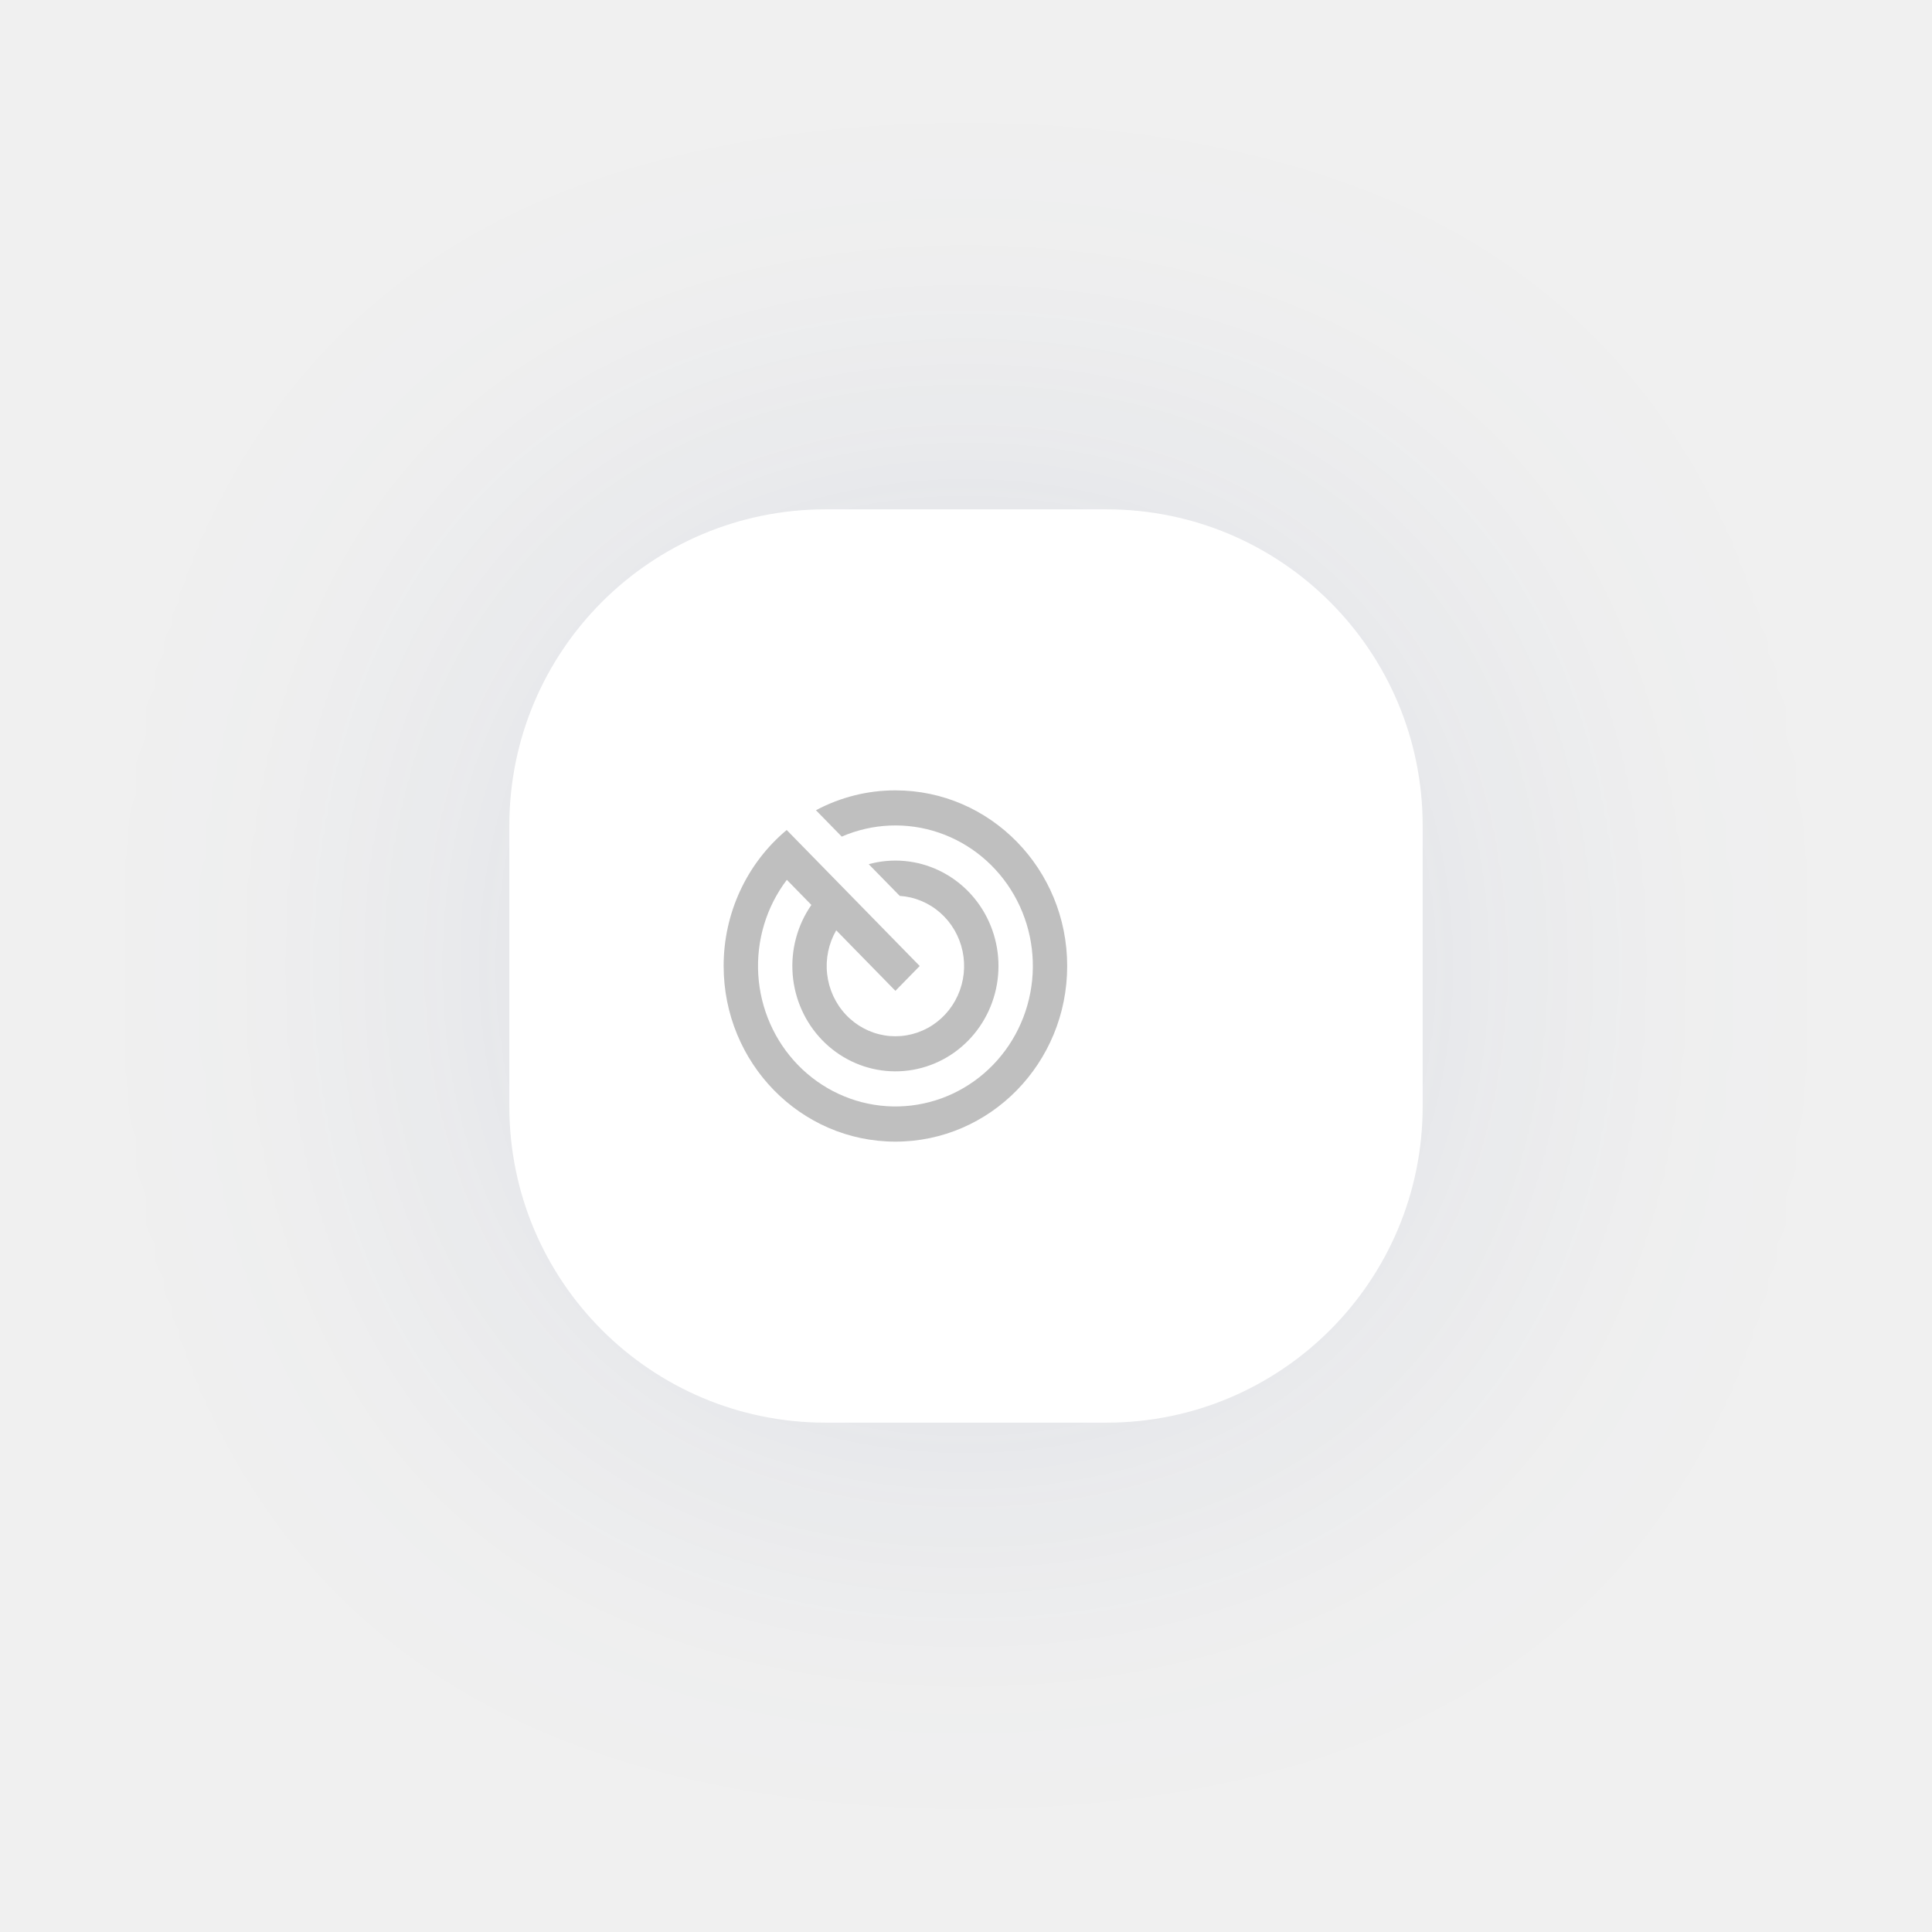
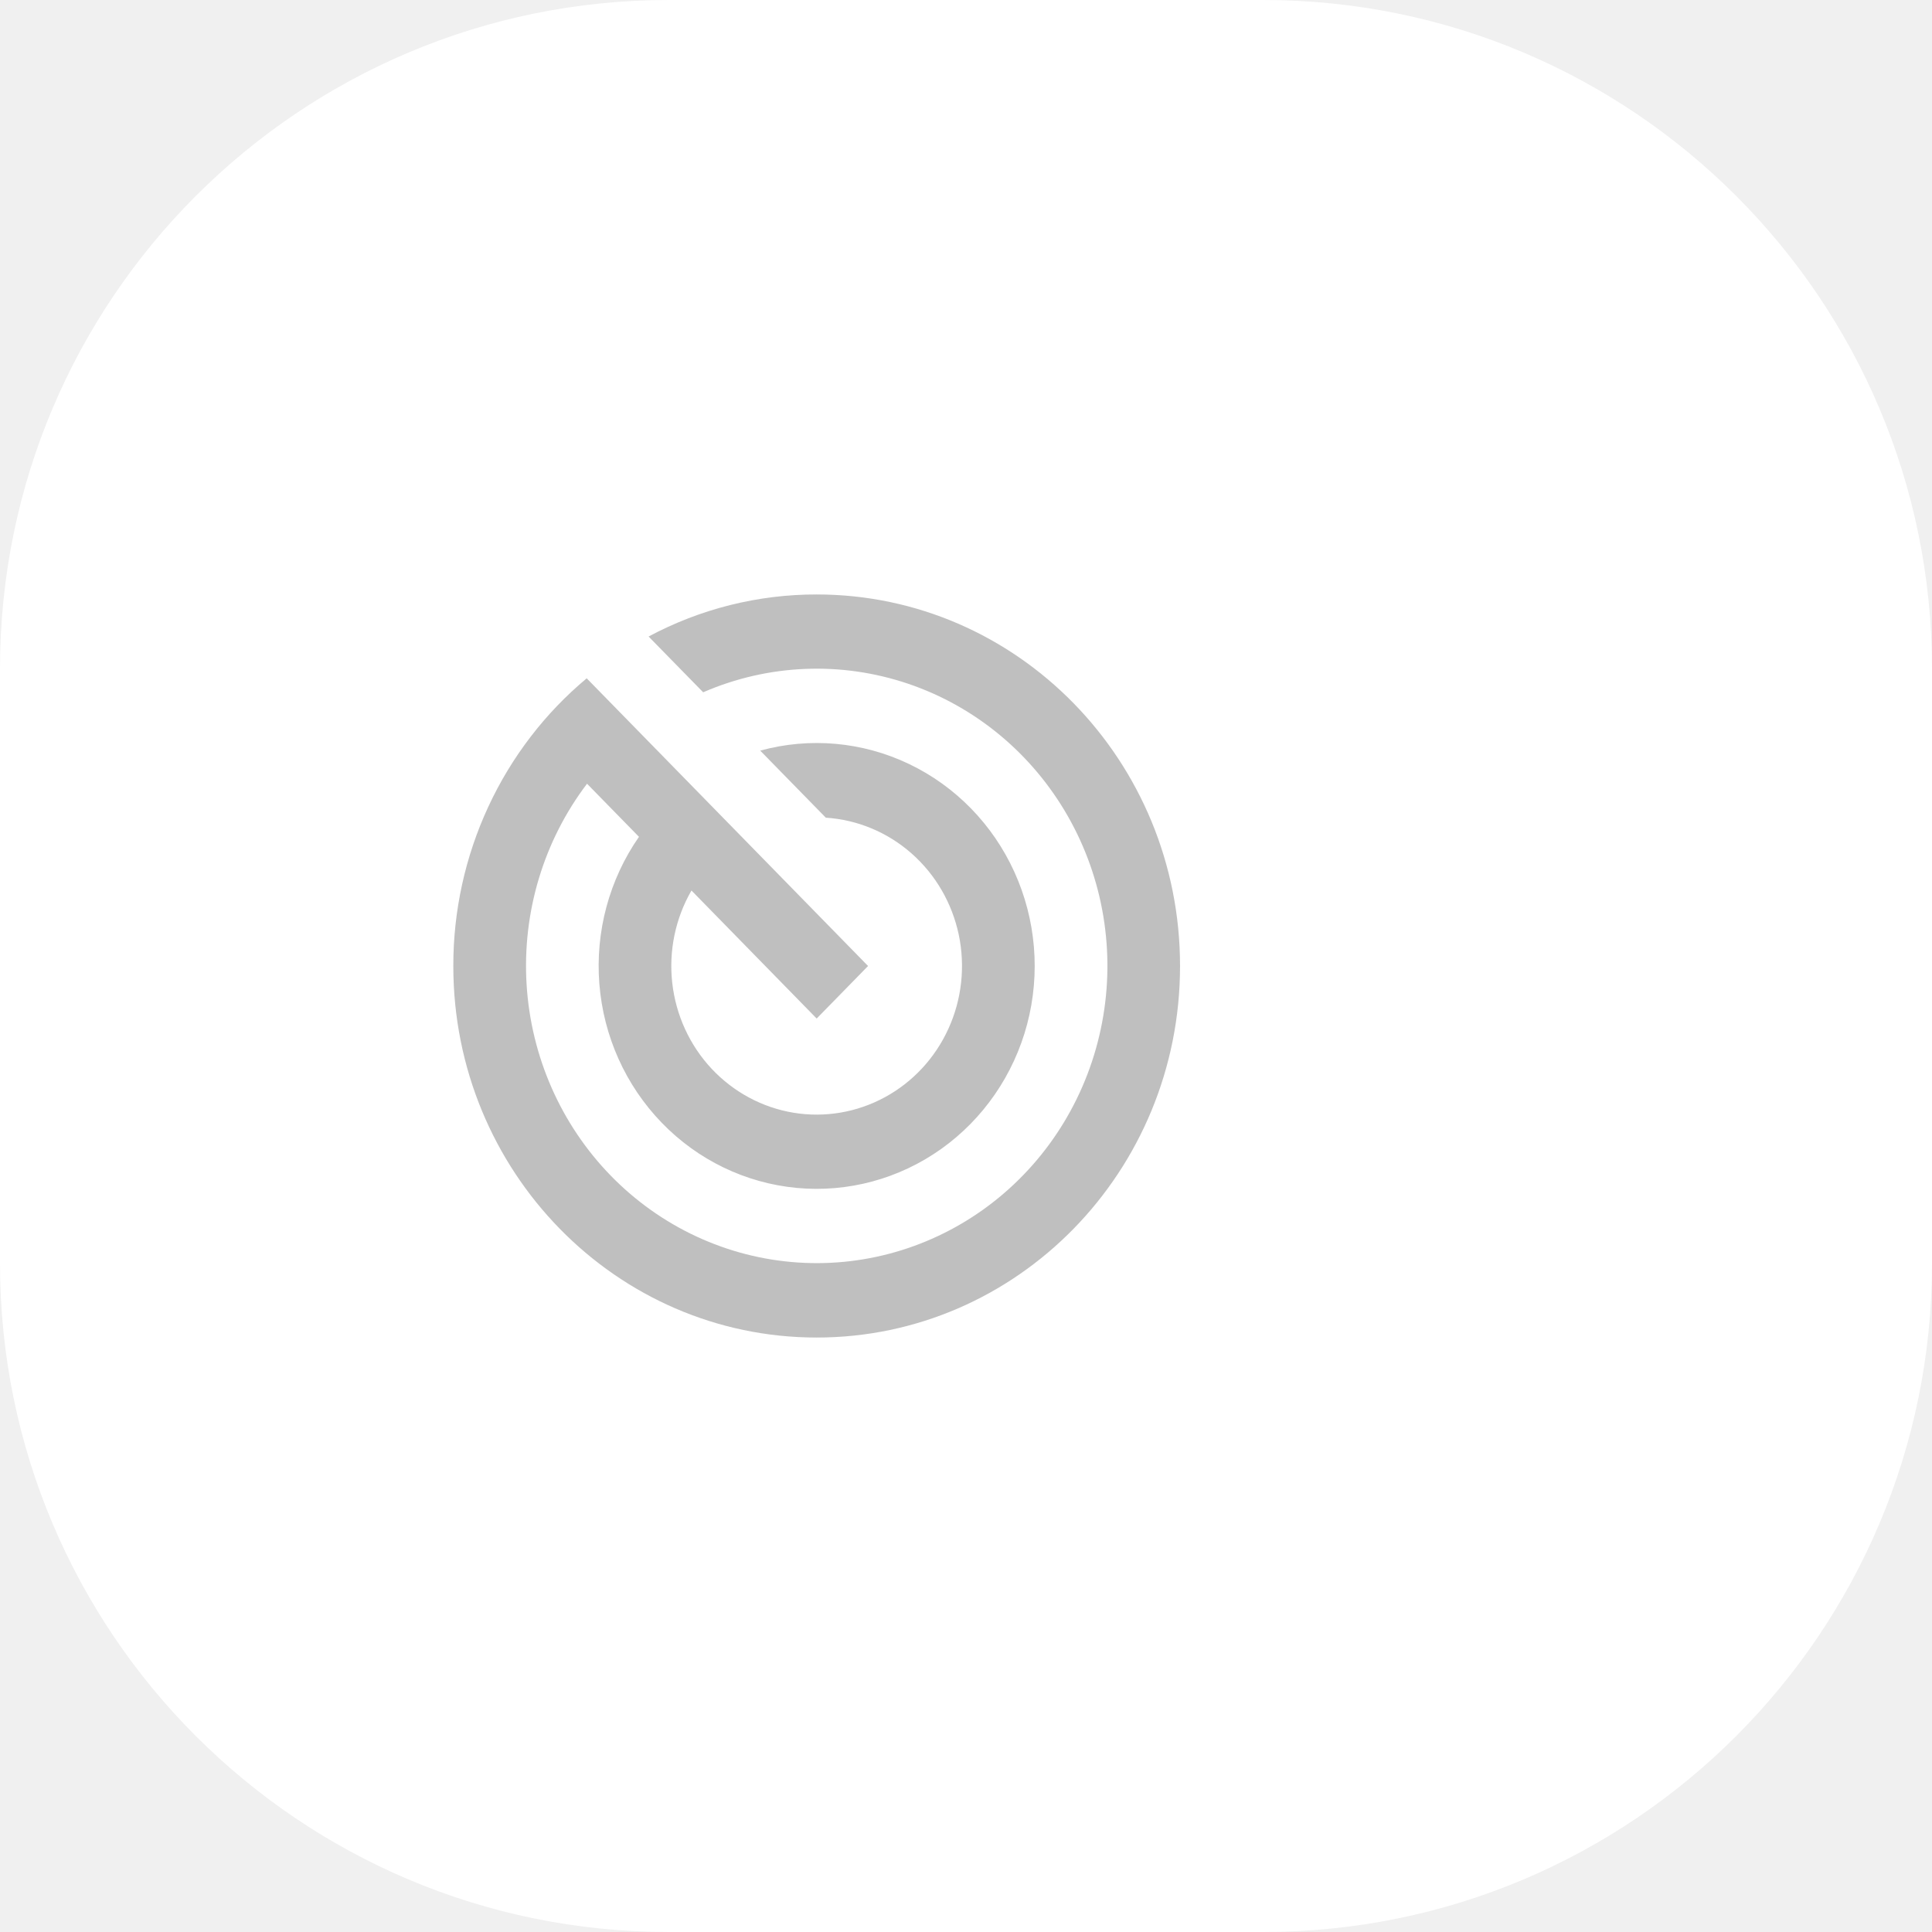
- <svg xmlns="http://www.w3.org/2000/svg" width="110" height="110" viewBox="0 0 110 110" fill="none">
-   <g filter="url(#filter0_d_1_3246)">
-     <path d="M29 47C29 37.059 37.059 29 47 29H63C72.941 29 81 37.059 81 47V63C81 72.941 72.941 81 63 81H47C37.059 81 29 72.941 29 63V47Z" fill="white" />
-   </g>
-   <path d="M44.791 47.257L52.364 55L50.981 56.414L47.611 52.968C47.178 53.718 46.996 54.593 47.094 55.459C47.192 56.324 47.563 57.134 48.152 57.764C48.741 58.394 49.515 58.81 50.356 58.949C51.197 59.088 52.06 58.942 52.813 58.534C53.566 58.126 54.168 57.478 54.527 56.688C54.887 55.898 54.984 55.009 54.805 54.157C54.625 53.306 54.179 52.537 53.533 51.969C52.887 51.4 52.077 51.063 51.227 51.008L49.461 49.203C50.795 48.837 52.213 48.964 53.465 49.562C54.716 50.16 55.722 51.19 56.303 52.471C56.885 53.752 57.007 55.202 56.646 56.565C56.285 57.929 55.465 59.118 54.331 59.925C53.197 60.731 51.821 61.102 50.445 60.973C49.069 60.844 47.782 60.223 46.81 59.219C45.839 58.215 45.244 56.893 45.132 55.485C45.02 54.078 45.397 52.674 46.197 51.523L44.8 50.094C43.633 51.631 43.055 53.551 43.173 55.492C43.291 57.434 44.097 59.266 45.44 60.644C46.783 62.022 48.571 62.853 50.47 62.98C52.369 63.108 54.248 62.523 55.756 61.336C57.264 60.149 58.297 58.441 58.661 56.531C59.026 54.622 58.698 52.642 57.738 50.962C56.778 49.282 55.252 48.017 53.446 47.404C51.64 46.792 49.677 46.873 47.926 47.633L46.457 46.132C47.853 45.386 49.406 44.998 50.981 45C56.383 45 60.761 49.477 60.761 55C60.761 60.523 56.383 65 50.981 65C45.579 65 41.201 60.523 41.201 55C41.199 53.518 41.521 52.054 42.142 50.715C42.763 49.375 43.668 48.194 44.791 47.257Z" fill="#BFBFBF" />
-   <defs>
-     <filter id="filter0_d_1_3246" x="0" y="0" width="110" height="110" filterUnits="userSpaceOnUse" color-interpolation-filters="sRGB">
-       <feFlood flood-opacity="0" result="BackgroundImageFix" />
-       <feColorMatrix in="SourceAlpha" type="matrix" values="0 0 0 0 0 0 0 0 0 0 0 0 0 0 0 0 0 0 127 0" result="hardAlpha" />
-       <feOffset />
-       <feGaussianBlur stdDeviation="14.5" />
-       <feColorMatrix type="matrix" values="0 0 0 0 0.267 0 0 0 0 0.345 0 0 0 0 0.565 0 0 0 0.12 0" />
-       <feBlend mode="normal" in2="BackgroundImageFix" result="effect1_dropShadow_1_3246" />
-       <feBlend mode="normal" in="SourceGraphic" in2="effect1_dropShadow_1_3246" result="shape" />
-     </filter>
-   </defs>
+ <svg xmlns="http://www.w3.org/2000/svg" width="52" height="52" viewBox="0 0 52 52" fill="none">
+   <path d="M0 18C0 8.059 8.059 0 18 0H34C43.941 0 52 8.059 52 18V34C52 43.941 43.941 52 34 52H18C8.059 52 0 43.941 0 34V18Z" fill="white" />
+   <path d="M15.791 18.257L23.364 26L21.981 27.414L18.611 23.968C18.178 24.718 17.996 25.593 18.094 26.459C18.192 27.324 18.563 28.134 19.152 28.764C19.741 29.393 20.515 29.81 21.356 29.949C22.197 30.088 23.06 29.942 23.813 29.534C24.566 29.126 25.168 28.478 25.527 27.688C25.887 26.898 25.984 26.009 25.805 25.157C25.625 24.306 25.179 23.537 24.533 22.969C23.887 22.4 23.077 22.063 22.227 22.008L20.461 20.203C21.796 19.837 23.213 19.964 24.465 20.562C25.716 21.16 26.722 22.19 27.303 23.471C27.885 24.752 28.006 26.202 27.646 27.565C27.285 28.929 26.465 30.118 25.331 30.925C24.197 31.731 22.821 32.102 21.445 31.973C20.069 31.844 18.782 31.223 17.811 30.219C16.839 29.215 16.244 27.893 16.132 26.485C16.02 25.078 16.397 23.674 17.198 22.523L15.8 21.094C14.633 22.631 14.055 24.551 14.173 26.492C14.291 28.434 15.097 30.266 16.44 31.644C17.783 33.022 19.571 33.853 21.47 33.98C23.369 34.108 25.248 33.523 26.756 32.336C28.264 31.149 29.297 29.441 29.661 27.531C30.026 25.622 29.698 23.642 28.738 21.962C27.778 20.282 26.252 19.017 24.446 18.404C22.64 17.792 20.677 17.873 18.926 18.633L17.457 17.132C18.853 16.386 20.406 15.998 21.981 16C27.383 16 31.761 20.477 31.761 26C31.761 31.523 27.383 36 21.981 36C16.579 36 12.201 31.523 12.201 26C12.199 24.518 12.521 23.054 13.142 21.715C13.763 20.375 14.668 19.194 15.791 18.257V18.257Z" fill="#BFBFBF" />
</svg>
